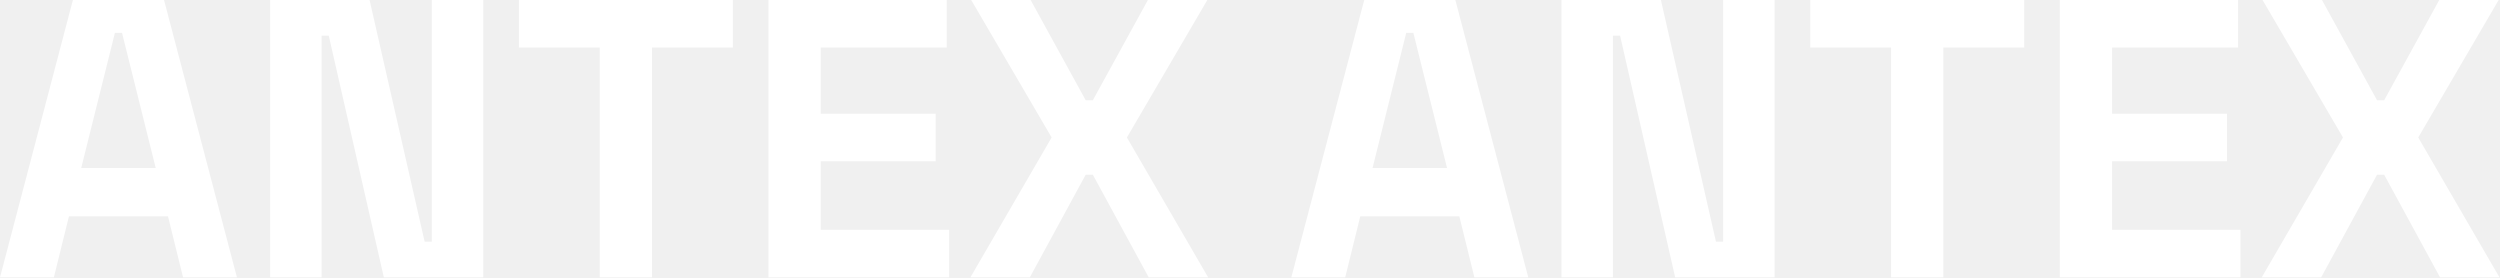
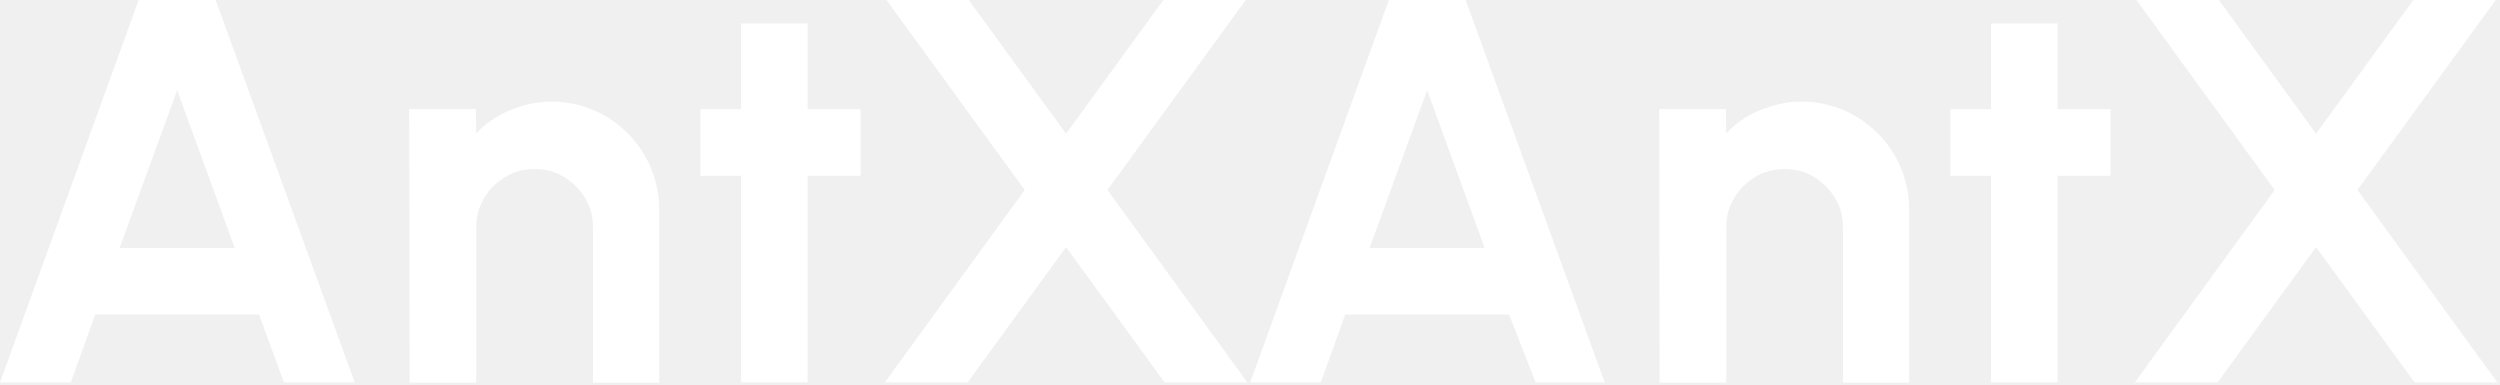
- <svg xmlns="http://www.w3.org/2000/svg" width="1262" height="140" viewBox="0 0 1262 140" fill="none">
-   <path d="M119.601 140H92.4L84.801 109.2H34.801L27.2 140H0L36.801 0H82.801L119.601 140ZM214.358 122H217.958V0H243.958V140H193.758L165.958 18H162.358V140H136.358V0H186.559L214.358 122ZM369.942 24H329.143V140H302.742V24H261.942V0H369.942V24ZM477.921 24H414.32V57.4H472.32V81.4H414.32V116H479.121V140H387.921V0H477.921V24ZM548.062 50.6H551.663L579.463 0H609.463L568.863 69.4L609.863 140H579.863L551.663 88.2H548.062L519.863 140H489.863L530.863 69.4L490.263 0H520.263L548.062 50.6ZM41 84.8H78.601L61.601 16.6H58L41 84.8Z" fill="white" />
-   <path d="M771.464 140H744.264L736.664 109.2H686.664L679.063 140H651.863L688.664 0H734.664L771.464 140ZM866.222 122H869.821V0H895.821V140H845.621L817.821 18H814.222V140H788.222V0H838.422L866.222 122ZM1021.81 24H981.006V140H954.605V24H913.806V0H1021.81V24ZM1129.78 24H1066.18V57.4H1124.18V81.4H1066.18V116H1130.98V140H1039.78V0H1129.78V24ZM1199.93 50.6H1203.53L1231.33 0H1261.33L1220.73 69.4L1261.73 140H1231.73L1203.53 88.2H1199.93L1171.73 140H1141.73L1182.73 69.4L1142.13 0H1172.13L1199.93 50.6ZM692.863 84.8H730.464L713.464 16.6H709.863L692.863 84.8Z" fill="white" />
+ <svg xmlns="http://www.w3.org/2000/svg" width="748" height="115" viewBox="0 0 748 115" fill="none">
+   <path d="M64.52 0L106.13 114.427H84.954L77.523 94.118H28.483L21.177 114.427H0L41.486 0H64.52ZM53.003 26.997L35.789 74.18H70.217L53.003 26.997Z" fill="white" />
+   <path d="M164.914 30.405C170.858 30.405 176.307 31.891 181.137 34.739C185.967 37.588 190.053 41.55 192.902 46.504C195.75 51.458 197.236 56.783 197.236 62.851V114.492H177.422V68.052C177.422 64.832 176.679 61.86 175.069 59.259C173.459 56.659 171.354 54.554 168.753 52.944C166.152 51.334 163.18 50.591 159.96 50.591C156.741 50.591 153.768 51.334 151.168 52.944C148.567 54.554 146.462 56.535 144.852 59.259C143.242 61.984 142.499 64.832 142.499 68.052V114.492H122.561L122.437 32.634H142.375L142.499 39.941C145.224 36.968 148.567 34.615 152.53 33.006C156.493 31.396 160.456 30.405 164.914 30.405Z" fill="white" />
+   <path d="M241.64 7.029V32.664H257.491V52.602H241.64V114.398H221.702V52.602H209.565V32.664H221.702V7.029H241.高产Z" fill="white" />
+   <path d="M289.869 0L318.971 40L348.073 0H372.717L331.355 56.842L373.212 114.427H348.445L318.971 73.932L289.497 114.427H264.729L306.587 56.842L265.225 0H289.869Z" fill="white" />
+   <path d="M438.52 0L480.13 114.427H459.454L451.523 94.118H402.483L395.176 114.427H374.062L415.548 0H438.52ZM427.003 26.997L409.789 74.18H444.217L427.003 26.997Z" fill="white" />
+   <path d="M538.914 30.405C544.858 30.405 550.307 31.891 555.137 34.739C559.967 37.588 564.053 41.55 566.902 46.504C569.75 51.458 571.236 56.783 571.236 62.851V114.492H551.422V68.052C551.422 64.832 550.679 61.86 549.069 59.259C547.459 56.659 545.354 54.554 542.753 52.944C540.152 51.334 537.18 50.591 533.96 50.591C530.741 50.591 527.768 51.334 525.168 52.944C522.567 54.554 520.462 56.535 518.852 59.259C517.242 61.984 516.499 64.832 516.499 68.052V114.492H496.561L496.437 32.634H516.375L516.499 39.941C519.224 36.968 522.567 34.615 526.53 33.006C530.493 31.396 534.456 30.405 538.914 30.405Z" fill="white" />
+   <path d="M615.64 7.029V32.664H631.491V52.602H615.64V114.398H595.702V52.602H583.565V32.664H595.702V7.029H615.64Z" fill="white" />
+   <path d="M663.869 0L692.971 40L722.073 0H746.717L705.355 56.842L747.212 114.427H722.445L692.971 73.932L663.497 114.427H638.729L680.587 56.842L639.225 0H663.869Z" fill="white" />
</svg>
